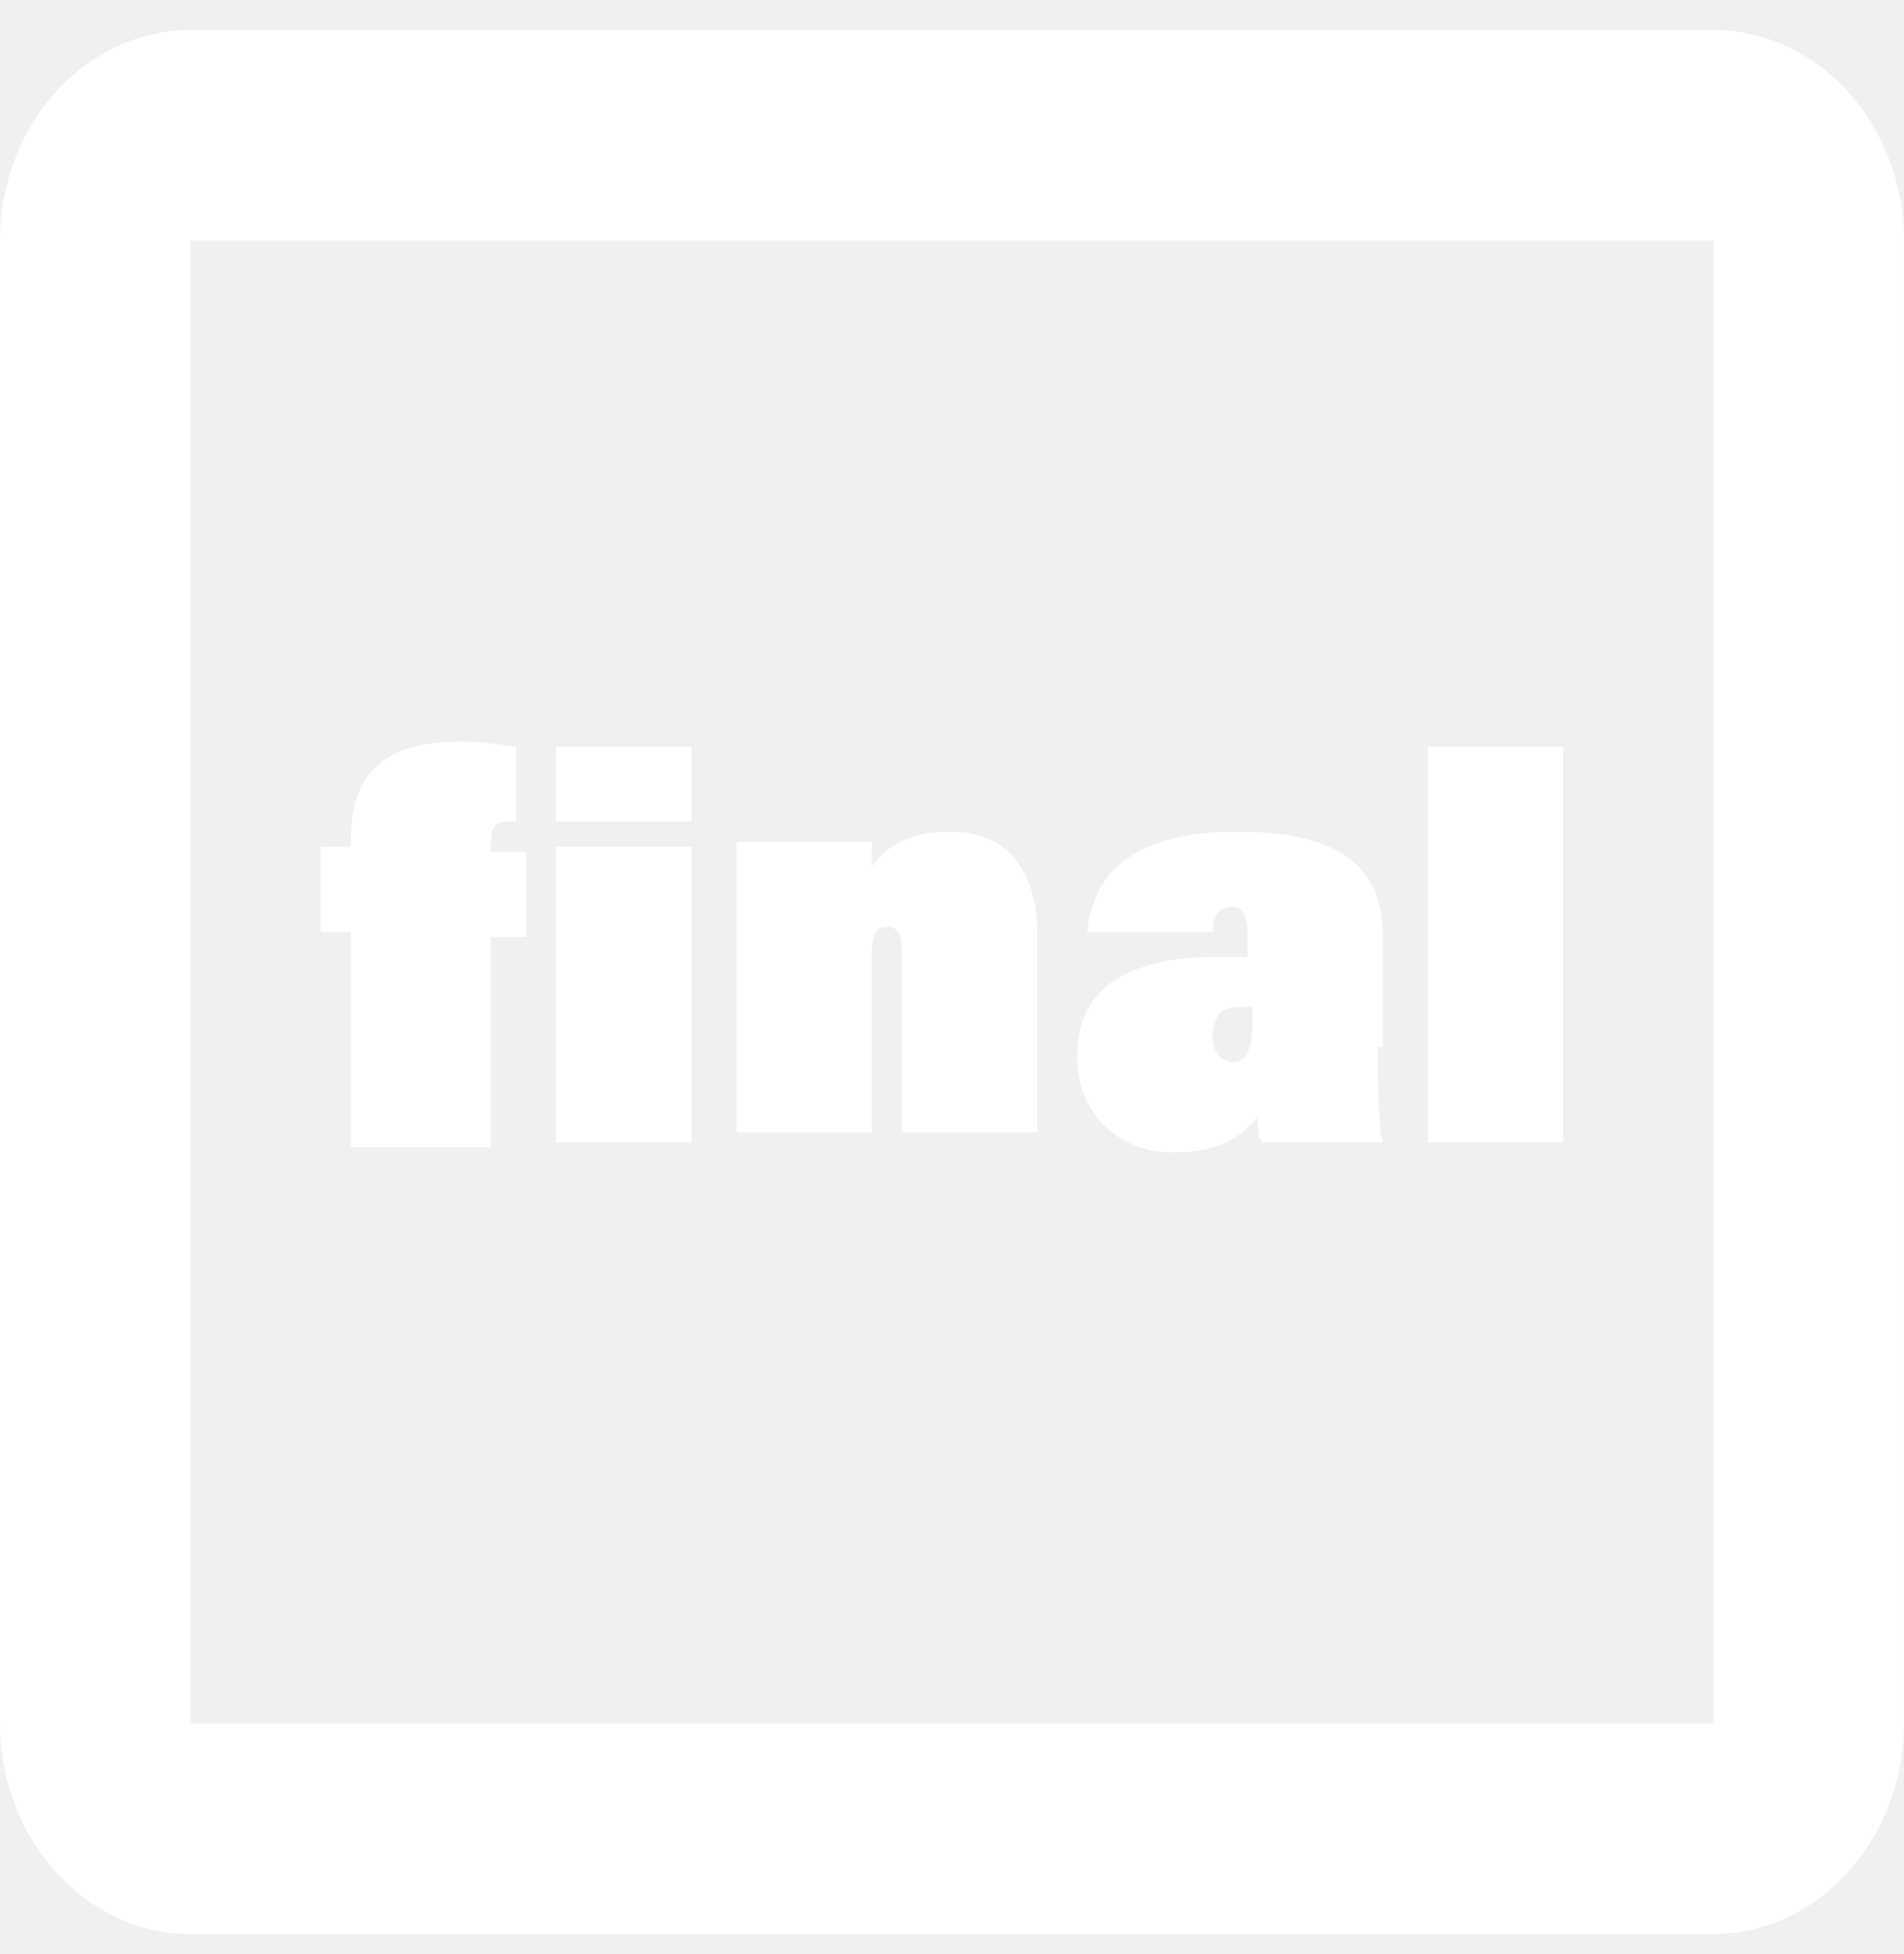
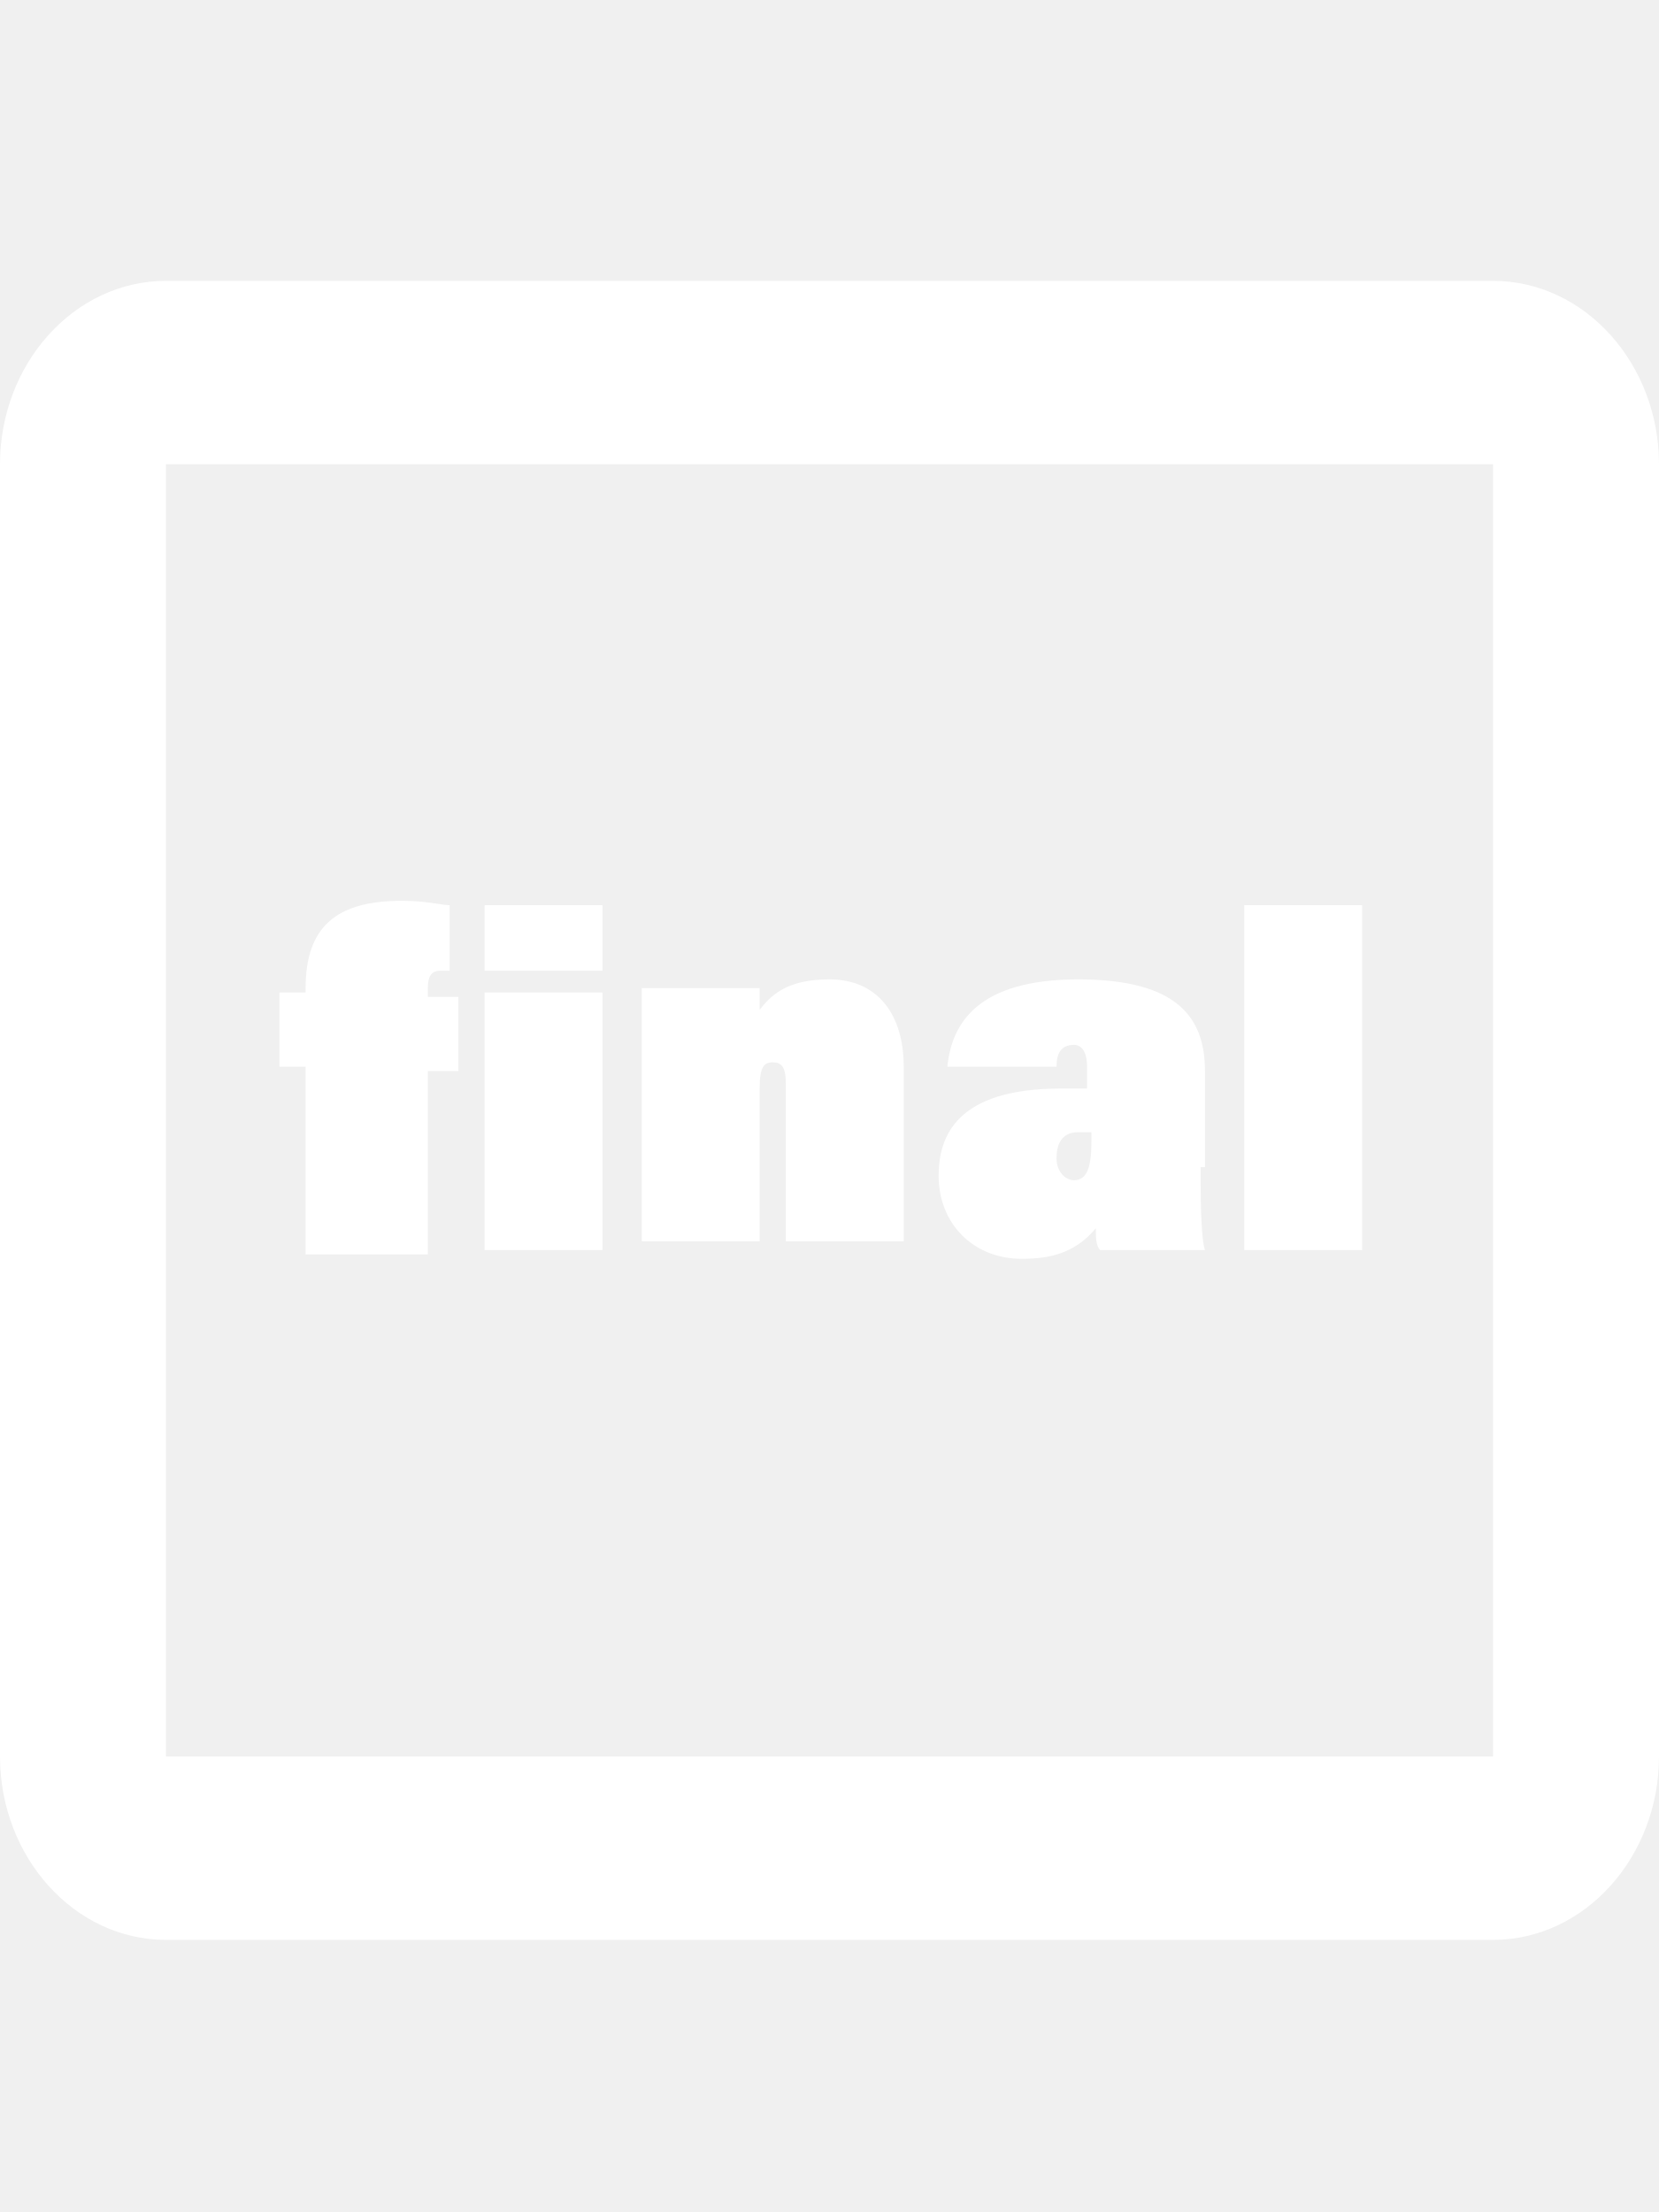
- <svg xmlns="http://www.w3.org/2000/svg" version="1.1" id="Calque_1" x="0px" y="0px" viewBox="0 0 38 39" style="enable-background:new 0 0 38 39;" xml:space="preserve" width="38" height="39">
+ <svg xmlns="http://www.w3.org/2000/svg" version="1.1" id="Calque_1" x="0px" y="0px" viewBox="0 0 38 39" style="enable-background:new 0 0 38 39;" xml:space="preserve" width="30" height="40">
  <style type="text/css">
	.st0{fill:#FFFFFF;}
</style>
  <g id="Calque_2">
</g>
  <path class="st0" d="M34.2,0.6H3.8C1.7,0.6,0,2.5,0,4.8v29.6c0,2.3,1.7,4.2,3.8,4.2h30.4c2.1,0,3.8-1.9,3.8-4.2V4.8  C38,2.5,36.3,0.6,34.2,0.6z M3.8,34.4V4.8h30.4l0,29.6H3.8z" />
  <g id="Calque_3">
    <g>
      <g>
        <path class="st0" d="M7,22.8v-4.2H6.4v-1.7H7v-0.1c0-1.4,0.7-2,2.2-2c0.6,0,0.9,0.1,1.1,0.1v1.5c-0.1,0-0.2,0-0.2,0     c-0.2,0-0.3,0.1-0.3,0.4v0.2h0.7v1.7H9.8v4.2H7z" />
        <path class="st0" d="M11.1,14.9h2.7v1.5h-2.7V14.9z M11.1,16.9h2.7v5.9h-2.7V16.9z" />
        <path class="st0" d="M14.7,18.7c0-1.2,0-1.6,0-1.9h2.7c0,0.1,0,0.4,0,0.5c0.3-0.4,0.7-0.7,1.6-0.7c1.1,0,1.7,0.8,1.7,2v4H18v-3.6     c0-0.4-0.1-0.5-0.3-0.5c-0.2,0-0.3,0.1-0.3,0.6v3.5h-2.7V18.7z" />
        <path class="st0" d="M27.5,20.9c0,0.6,0,1.6,0.1,1.9h-2.4c-0.1-0.1-0.1-0.3-0.1-0.5c-0.5,0.6-1.1,0.7-1.7,0.7     c-1.1,0-1.9-0.8-1.9-1.9c0-0.9,0.4-2,2.8-2c0.2,0,0.4,0,0.6,0v-0.5c0-0.3-0.1-0.5-0.3-0.5c-0.3,0-0.4,0.2-0.4,0.5h-2.5     c0.1-1,0.7-2,3-2c2.3,0,2.9,0.9,2.9,2.1V20.9z M24.9,20.1c-0.1,0-0.1,0-0.2,0c-0.4,0-0.5,0.3-0.5,0.6c0,0.3,0.2,0.5,0.4,0.5     c0.3,0,0.4-0.3,0.4-0.9V20.1z" />
        <path class="st0" d="M28.5,22.8v-7.9h2.7v7.9H28.5z" />
      </g>
    </g>
  </g>
  <g>
    <g>
	</g>
  </g>
</svg>
